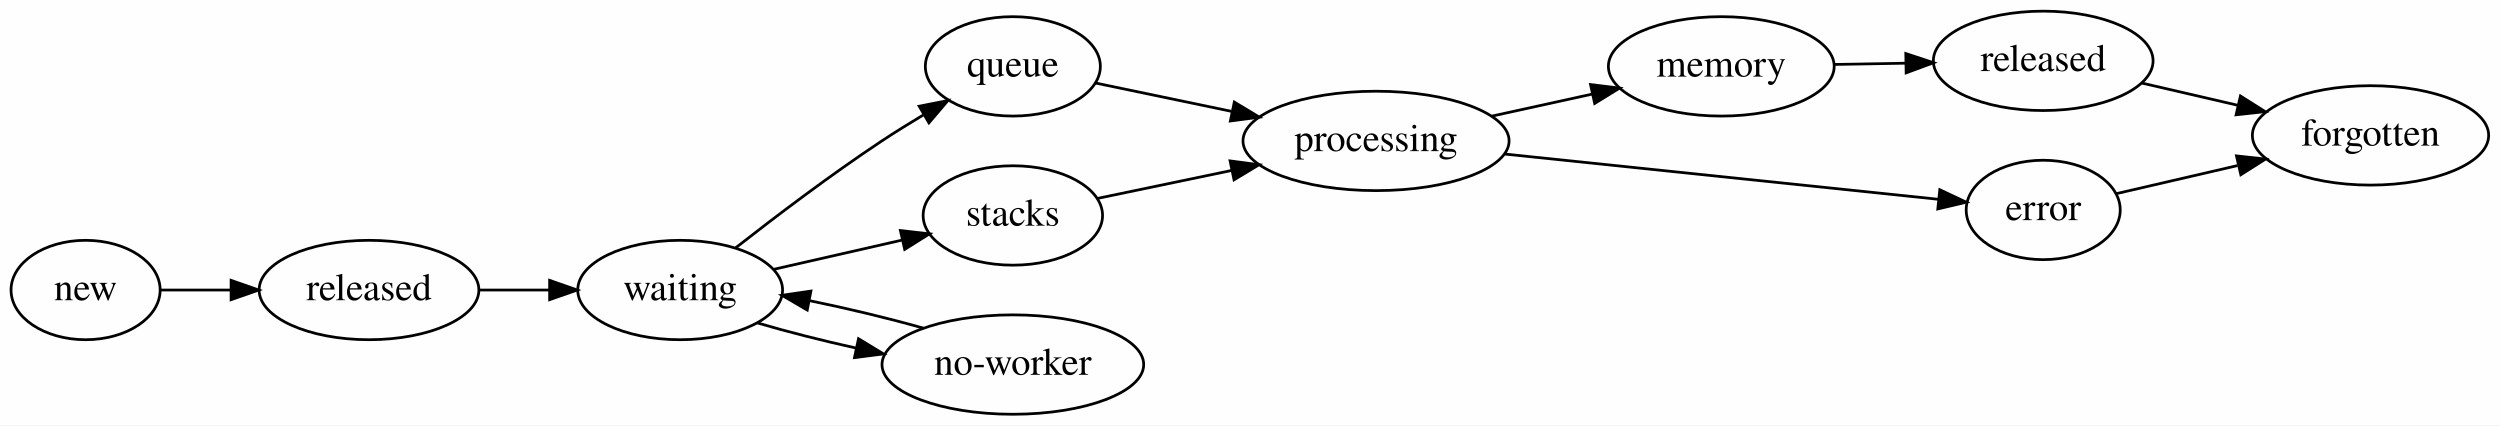
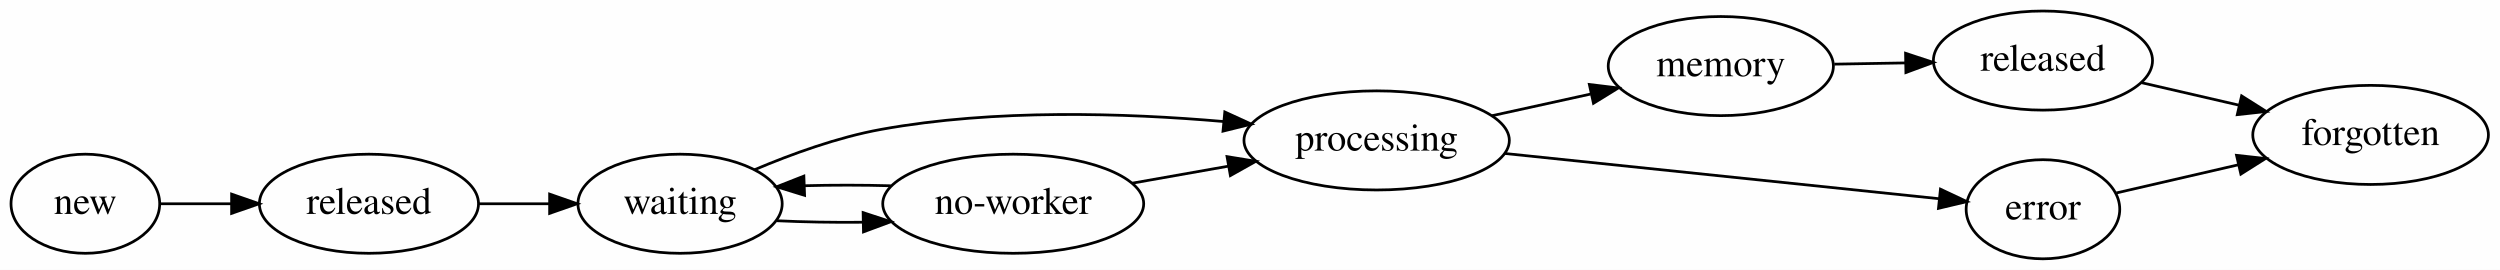
- <svg xmlns="http://www.w3.org/2000/svg" width="905pt" height="154pt" viewBox="0.00 0.00 905.45 154.00">
-   <g id="graph0" class="graph" transform="scale(1 1) rotate(0) translate(4 150)">
-     <polygon fill="#ffffff" fill-opacity="0.941" stroke="none" points="-4,4 -4,-150 901.448,-150 901.448,4 -4,4" />
+ <svg xmlns="http://www.w3.org/2000/svg" width="908pt" height="98pt" viewBox="0.00 0.00 908.00 98.00">
+   <g id="graph0" class="graph" transform="scale(1 1) rotate(0) translate(4 94)">
+     <polygon fill="#ffffff" fill-opacity="0.941" stroke="none" points="-4,4 -4,-94 904,-94 904,4 -4,4" />
    <g id="node1" class="node">
-       <ellipse fill="none" stroke="black" cx="129.646" cy="-45" rx="39.794" ry="18" />
-       <text text-anchor="middle" x="129.646" y="-41.3" font-family="Times,serif" font-size="14.00">released</text>
+       <ellipse fill="none" stroke="black" cx="130" cy="-20" rx="39.794" ry="18" />
+       <text text-anchor="middle" x="130" y="-16.3" font-family="Times,serif" font-size="14.00">released</text>
    </g>
    <g id="node4" class="node">
-       <ellipse fill="none" stroke="black" cx="242.34" cy="-45" rx="37.093" ry="18" />
-       <text text-anchor="middle" x="242.34" y="-41.3" font-family="Times,serif" font-size="14.00">waiting</text>
+       <ellipse fill="none" stroke="black" cx="243" cy="-20" rx="37.093" ry="18" />
+       <text text-anchor="middle" x="243" y="-16.3" font-family="Times,serif" font-size="14.00">waiting</text>
    </g>
    <g id="edge2" class="edge">
-       <path fill="none" stroke="black" d="M169.362,-45C177.606,-45 186.393,-45 194.892,-45" />
-       <polygon fill="black" stroke="black" points="195.061,-48.5 205.061,-45 195.061,-41.5 195.061,-48.5" />
+       <path fill="none" stroke="black" d="M169.822,-20C178.089,-20 186.901,-20 195.424,-20" />
+       <polygon fill="black" stroke="black" points="195.621,-23.5 205.621,-20 195.621,-16.5 195.621,-23.5" />
    </g>
    <g id="node2" class="node">
-       <ellipse fill="none" stroke="black" cx="736.009" cy="-128" rx="39.794" ry="18" />
-       <text text-anchor="middle" x="736.009" y="-124.3" font-family="Times,serif" font-size="14.00">released</text>
+       <ellipse fill="none" stroke="black" cx="738" cy="-72" rx="39.794" ry="18" />
+       <text text-anchor="middle" x="738" y="-68.3" font-family="Times,serif" font-size="14.00">released</text>
    </g>
-     <g id="node11" class="node">
-       <ellipse fill="none" stroke="black" cx="854.551" cy="-101" rx="42.793" ry="18" />
-       <text text-anchor="middle" x="854.551" y="-97.3" font-family="Times,serif" font-size="14.00">forgotten</text>
+     <g id="node9" class="node">
+       <ellipse fill="none" stroke="black" cx="857" cy="-45" rx="42.793" ry="18" />
+       <text text-anchor="middle" x="857" y="-41.3" font-family="Times,serif" font-size="14.00">forgotten</text>
    </g>
-     <g id="edge13" class="edge">
-       <path fill="none" stroke="black" d="M771.66,-119.972C782.558,-117.447 794.783,-114.615 806.396,-111.925" />
-       <polygon fill="black" stroke="black" points="807.443,-115.275 816.395,-109.608 805.863,-108.456 807.443,-115.275" />
+     <g id="edge11" class="edge">
+       <path fill="none" stroke="black" d="M773.787,-63.972C784.944,-61.398 797.485,-58.503 809.348,-55.766" />
+       <polygon fill="black" stroke="black" points="810.152,-59.172 819.108,-53.513 808.578,-52.352 810.152,-59.172" />
    </g>
    <g id="node3" class="node">
-       <ellipse fill="none" stroke="black" cx="27" cy="-45" rx="27" ry="18" />
-       <text text-anchor="middle" x="27" y="-41.3" font-family="Times,serif" font-size="14.00">new</text>
+       <ellipse fill="none" stroke="black" cx="27" cy="-20" rx="27" ry="18" />
+       <text text-anchor="middle" x="27" y="-16.3" font-family="Times,serif" font-size="14.00">new</text>
    </g>
    <g id="edge1" class="edge">
-       <path fill="none" stroke="black" d="M54.181,-45C61.968,-45 70.765,-45 79.514,-45" />
-       <polygon fill="black" stroke="black" points="79.699,-48.5 89.699,-45 79.699,-41.5 79.699,-48.5" />
+       <path fill="none" stroke="black" d="M54.01,-20C61.994,-20 71.055,-20 80.05,-20" />
+       <polygon fill="black" stroke="black" points="80.118,-23.5 90.118,-20 80.118,-16.5 80.118,-23.5" />
    </g>
    <g id="node5" class="node">
-       <ellipse fill="none" stroke="black" cx="362.832" cy="-126" rx="31.695" ry="18" />
-       <text text-anchor="middle" x="362.832" y="-122.3" font-family="Times,serif" font-size="14.00">queue</text>
+       <ellipse fill="none" stroke="black" cx="496" cy="-43" rx="48.192" ry="18" />
+       <text text-anchor="middle" x="496" y="-39.3" font-family="Times,serif" font-size="14.00">processing</text>
    </g>
    <g id="edge3" class="edge">
-       <path fill="none" stroke="black" d="M262.466,-60.297C276.736,-71.471 296.879,-86.745 315.386,-99 320.15,-102.154 325.292,-105.344 330.36,-108.373" />
-       <polygon fill="black" stroke="black" points="328.905,-111.577 339.304,-113.608 332.441,-105.536 328.905,-111.577" />
+       <path fill="none" stroke="black" d="M270.024,-32.344C283.432,-38.03 300.237,-44.142 316,-47 357.199,-54.471 404.602,-52.972 440.272,-49.875" />
+       <polygon fill="black" stroke="black" points="440.846,-53.336 450.475,-48.918 440.192,-46.367 440.846,-53.336" />
    </g>
    <g id="node6" class="node">
-       <ellipse fill="none" stroke="black" cx="362.832" cy="-72" rx="32.494" ry="18" />
-       <text text-anchor="middle" x="362.832" y="-68.3" font-family="Times,serif" font-size="14.00">stacks</text>
+       <ellipse fill="none" stroke="black" cx="364" cy="-20" rx="47.392" ry="18" />
+       <text text-anchor="middle" x="364" y="-16.3" font-family="Times,serif" font-size="14.00">no-worker</text>
    </g>
    <g id="edge4" class="edge">
-       <path fill="none" stroke="black" d="M276.346,-52.521C290.701,-55.792 307.631,-59.65 322.622,-63.065" />
-       <polygon fill="black" stroke="black" points="322.107,-66.538 332.635,-65.347 323.662,-59.713 322.107,-66.538" />
+       <path fill="none" stroke="black" d="M278.101,-13.829C287.885,-13.355 298.798,-13.172 309.454,-13.28" />
+       <polygon fill="black" stroke="black" points="309.481,-16.781 319.546,-13.473 309.615,-9.782 309.481,-16.781" />
    </g>
    <g id="node7" class="node">
-       <ellipse fill="none" stroke="black" cx="362.832" cy="-18" rx="47.392" ry="18" />
-       <text text-anchor="middle" x="362.832" y="-14.3" font-family="Times,serif" font-size="14.00">no-worker</text>
+       <ellipse fill="none" stroke="black" cx="621" cy="-70" rx="40.893" ry="18" />
+       <text text-anchor="middle" x="621" y="-66.3" font-family="Times,serif" font-size="14.00">memory</text>
+     </g>
+     <g id="edge7" class="edge">
+       <path fill="none" stroke="black" d="M537.957,-51.991C549.416,-54.506 561.95,-57.257 573.695,-59.836" />
+       <polygon fill="black" stroke="black" points="573.248,-63.321 583.766,-62.046 574.749,-56.483 573.248,-63.321" />
+     </g>
+     <g id="node8" class="node">
+       <ellipse fill="none" stroke="black" cx="738" cy="-18" rx="27.895" ry="18" />
+       <text text-anchor="middle" x="738" y="-14.3" font-family="Times,serif" font-size="14.00">error</text>
+     </g>
+     <g id="edge8" class="edge">
+       <path fill="none" stroke="black" d="M542.424,-38.268C588.151,-33.505 657.813,-26.249 700.201,-21.833" />
+       <polygon fill="black" stroke="black" points="700.775,-25.293 710.359,-20.775 700.05,-18.33 700.775,-25.293" />
    </g>
    <g id="edge5" class="edge">
-       <path fill="none" stroke="black" d="M270.227,-33.112C280.895,-29.955 293.582,-26.738 306.063,-23.968" />
-       <polygon fill="black" stroke="black" points="306.935,-27.361 315.985,-21.853 305.475,-20.515 306.935,-27.361" />
-     </g>
-     <g id="node8" class="node">
-       <ellipse fill="none" stroke="black" cx="494.374" cy="-99" rx="48.192" ry="18" />
-       <text text-anchor="middle" x="494.374" y="-95.3" font-family="Times,serif" font-size="14.00">processing</text>
-     </g>
-     <g id="edge7" class="edge">
-       <path fill="none" stroke="black" d="M392.904,-119.941C407.359,-116.928 425.264,-113.196 441.937,-109.721" />
-       <polygon fill="black" stroke="black" points="443.042,-113.066 452.118,-107.599 441.614,-106.213 443.042,-113.066" />
-     </g>
-     <g id="edge8" class="edge">
-       <path fill="none" stroke="black" d="M393.552,-78.194C407.903,-81.186 425.539,-84.862 441.975,-88.287" />
-       <polygon fill="black" stroke="black" points="441.509,-91.765 452.013,-90.379 442.938,-84.912 441.509,-91.765" />
+       <path fill="none" stroke="black" d="M319.546,-26.527C309.303,-26.818 298.375,-26.824 288.103,-26.545" />
+       <polygon fill="black" stroke="black" points="288.225,-23.047 278.101,-26.171 287.963,-30.042 288.225,-23.047" />
    </g>
    <g id="edge6" class="edge">
-       <path fill="none" stroke="black" d="M330.496,-31.175C317.814,-34.766 302.921,-38.345 289.069,-41.171" />
-       <polygon fill="black" stroke="black" points="288.362,-37.743 279.213,-43.086 289.697,-44.615 288.362,-37.743" />
+       <path fill="none" stroke="black" d="M407.207,-27.467C418.332,-29.436 430.476,-31.584 442.087,-33.638" />
+       <polygon fill="black" stroke="black" points="441.657,-37.117 452.114,-35.412 442.876,-30.224 441.657,-37.117" />
    </g>
-     <g id="node9" class="node">
-       <ellipse fill="none" stroke="black" cx="619.416" cy="-126" rx="40.893" ry="18" />
-       <text text-anchor="middle" x="619.416" y="-122.3" font-family="Times,serif" font-size="14.00">memory</text>
+     <g id="edge10" class="edge">
+       <path fill="none" stroke="black" d="M662.221,-70.7C670.51,-70.844 679.327,-70.997 687.89,-71.146" />
+       <polygon fill="black" stroke="black" points="688.097,-74.65 698.156,-71.325 688.219,-67.651 688.097,-74.65" />
    </g>
    <g id="edge9" class="edge">
-       <path fill="none" stroke="black" d="M536.345,-107.991C548.033,-110.555 560.838,-113.365 572.786,-115.987" />
-       <polygon fill="black" stroke="black" points="572.059,-119.411 582.576,-118.135 573.559,-112.573 572.059,-119.411" />
-     </g>
-     <g id="node10" class="node">
-       <ellipse fill="none" stroke="black" cx="736.009" cy="-74" rx="27.895" ry="18" />
-       <text text-anchor="middle" x="736.009" y="-70.3" font-family="Times,serif" font-size="14.00">error</text>
-     </g>
-     <g id="edge10" class="edge">
-       <path fill="none" stroke="black" d="M541.011,-94.239C586.58,-89.485 655.748,-82.269 698.008,-77.86" />
-       <polygon fill="black" stroke="black" points="698.558,-81.322 708.141,-76.803 697.832,-74.36 698.558,-81.322" />
-     </g>
-     <g id="edge12" class="edge">
-       <path fill="none" stroke="black" d="M660.495,-126.7C668.754,-126.844 677.54,-126.997 686.072,-127.146" />
-       <polygon fill="black" stroke="black" points="686.243,-130.649 696.303,-127.324 686.365,-123.65 686.243,-130.649" />
-     </g>
-     <g id="edge11" class="edge">
-       <path fill="none" stroke="black" d="M762.584,-79.925C775.433,-82.902 791.416,-86.605 806.384,-90.073" />
-       <polygon fill="black" stroke="black" points="806.002,-93.577 816.534,-92.424 807.582,-86.757 806.002,-93.577" />
+       <path fill="none" stroke="black" d="M764.676,-23.925C777.699,-26.93 793.93,-30.676 809.081,-34.173" />
+       <polygon fill="black" stroke="black" points="808.306,-37.586 818.837,-36.424 809.88,-30.765 808.306,-37.586" />
    </g>
  </g>
</svg>
